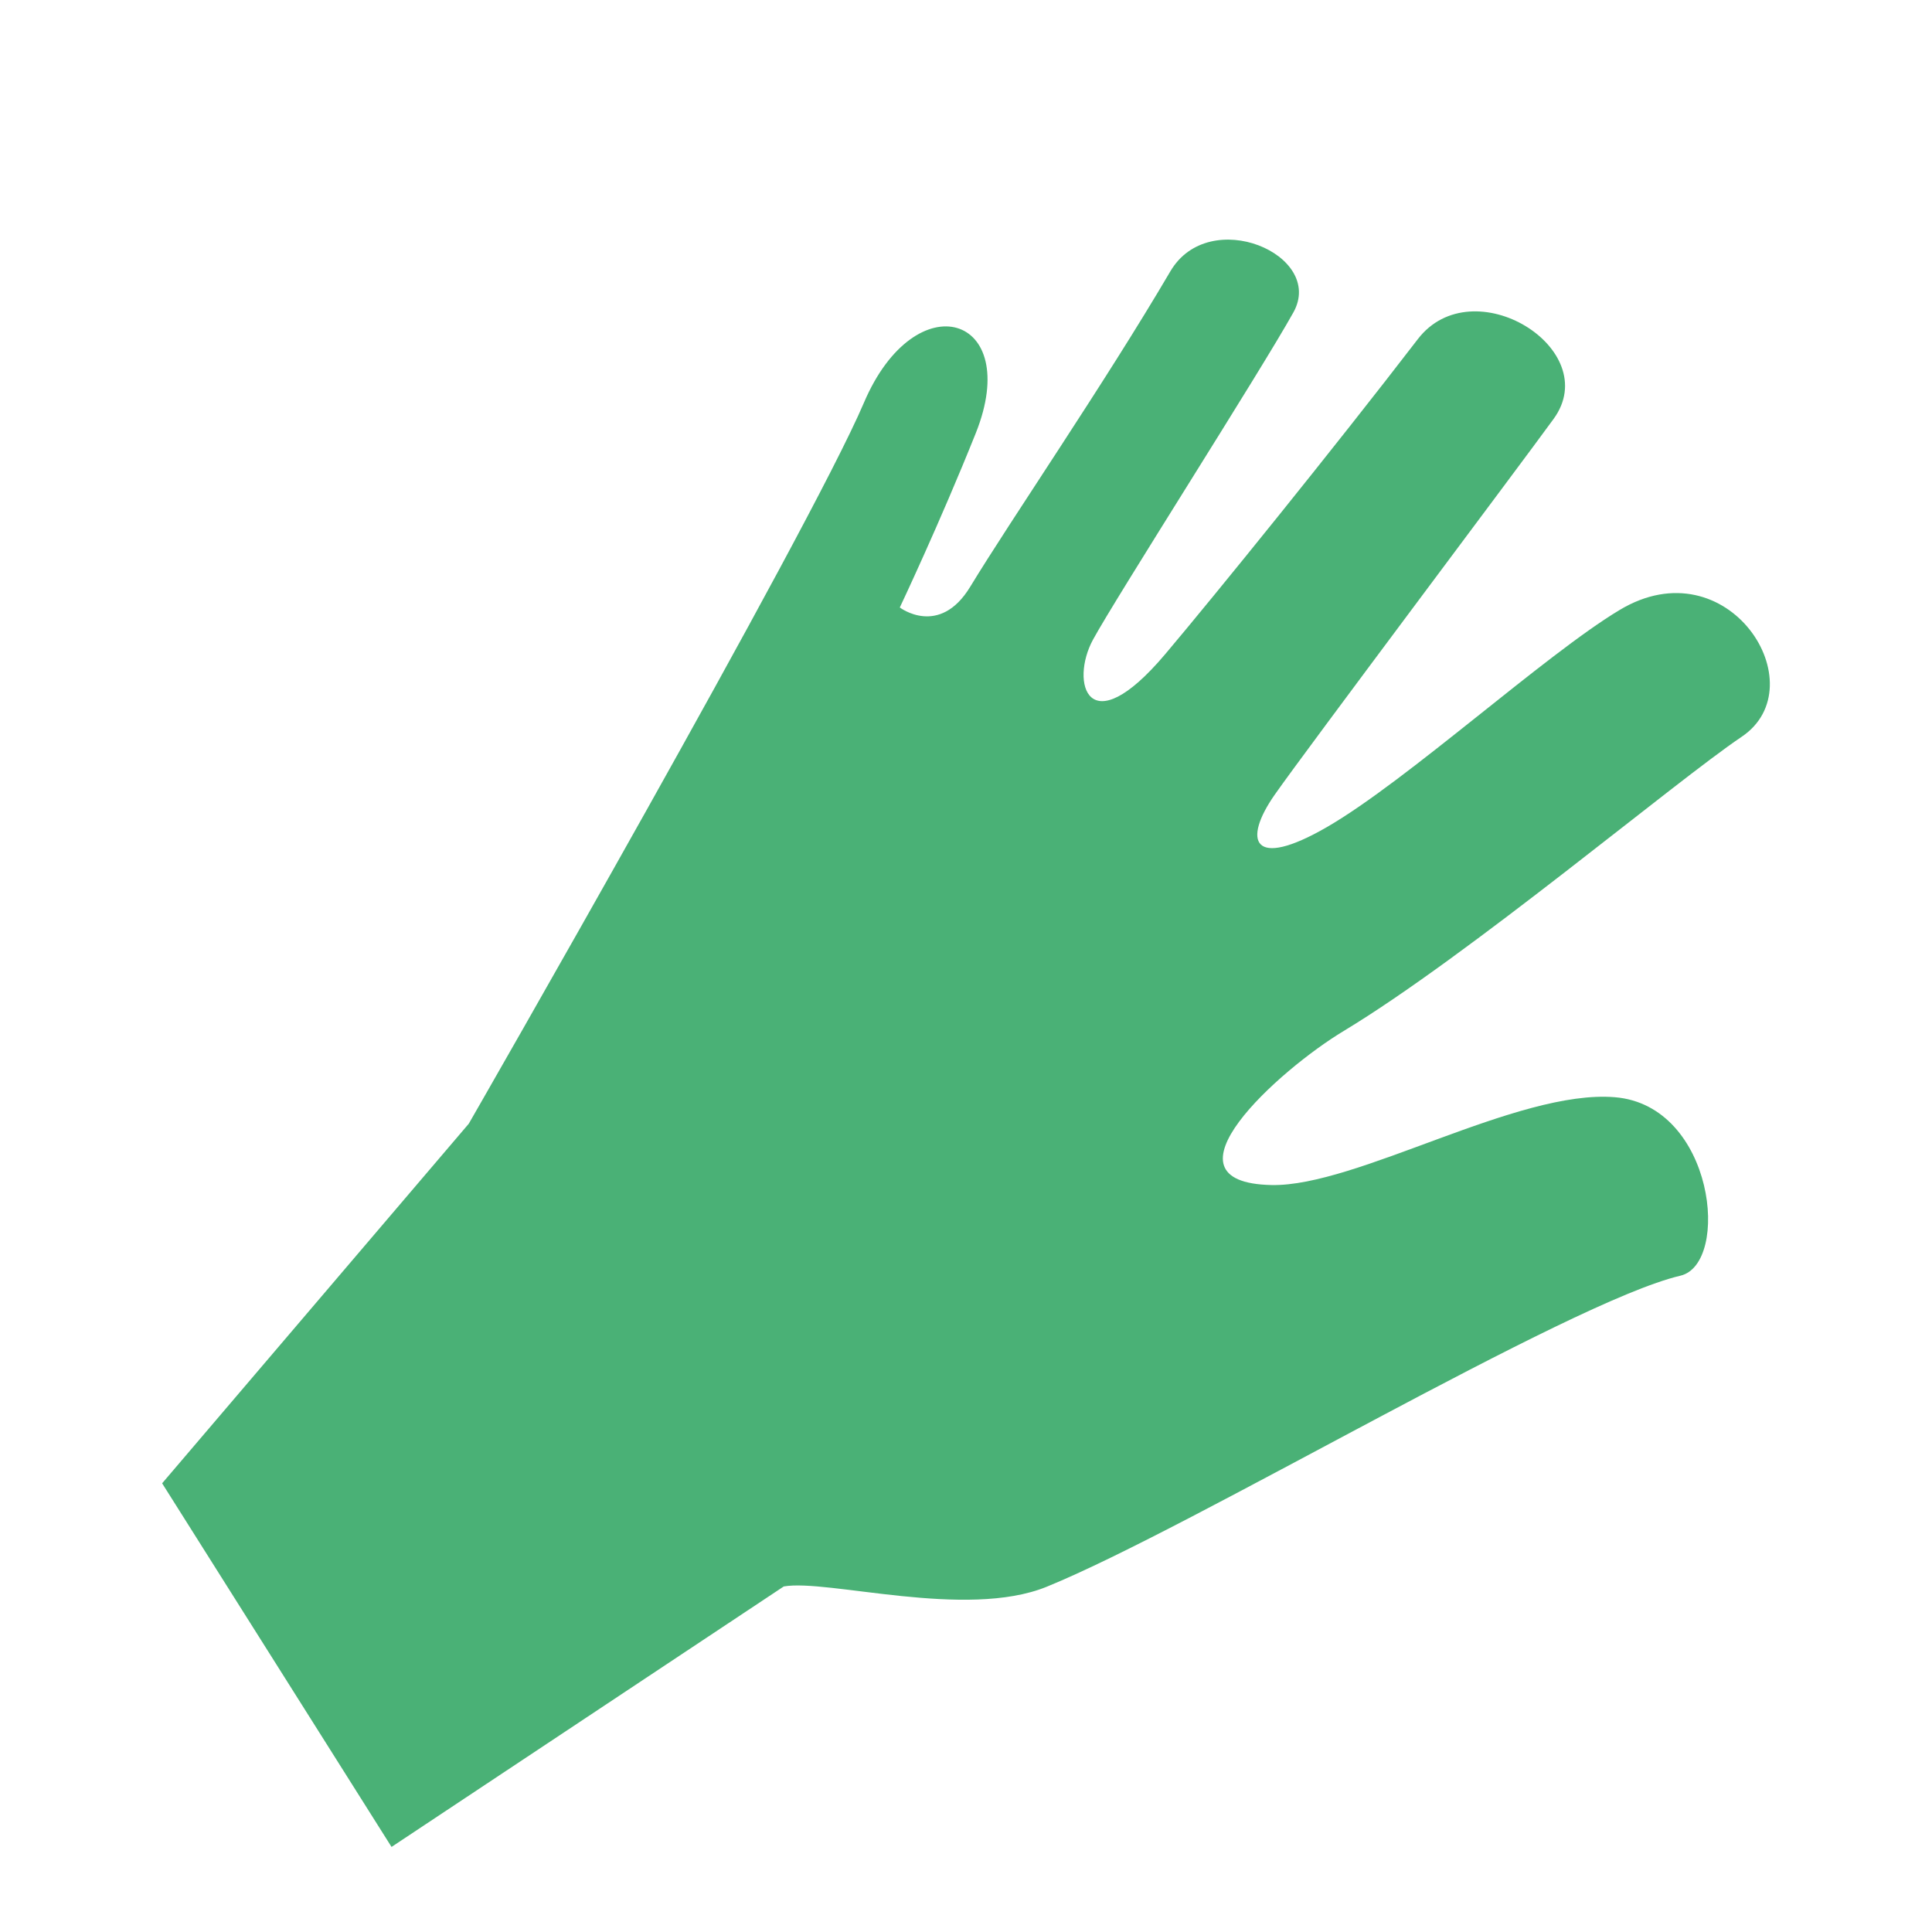
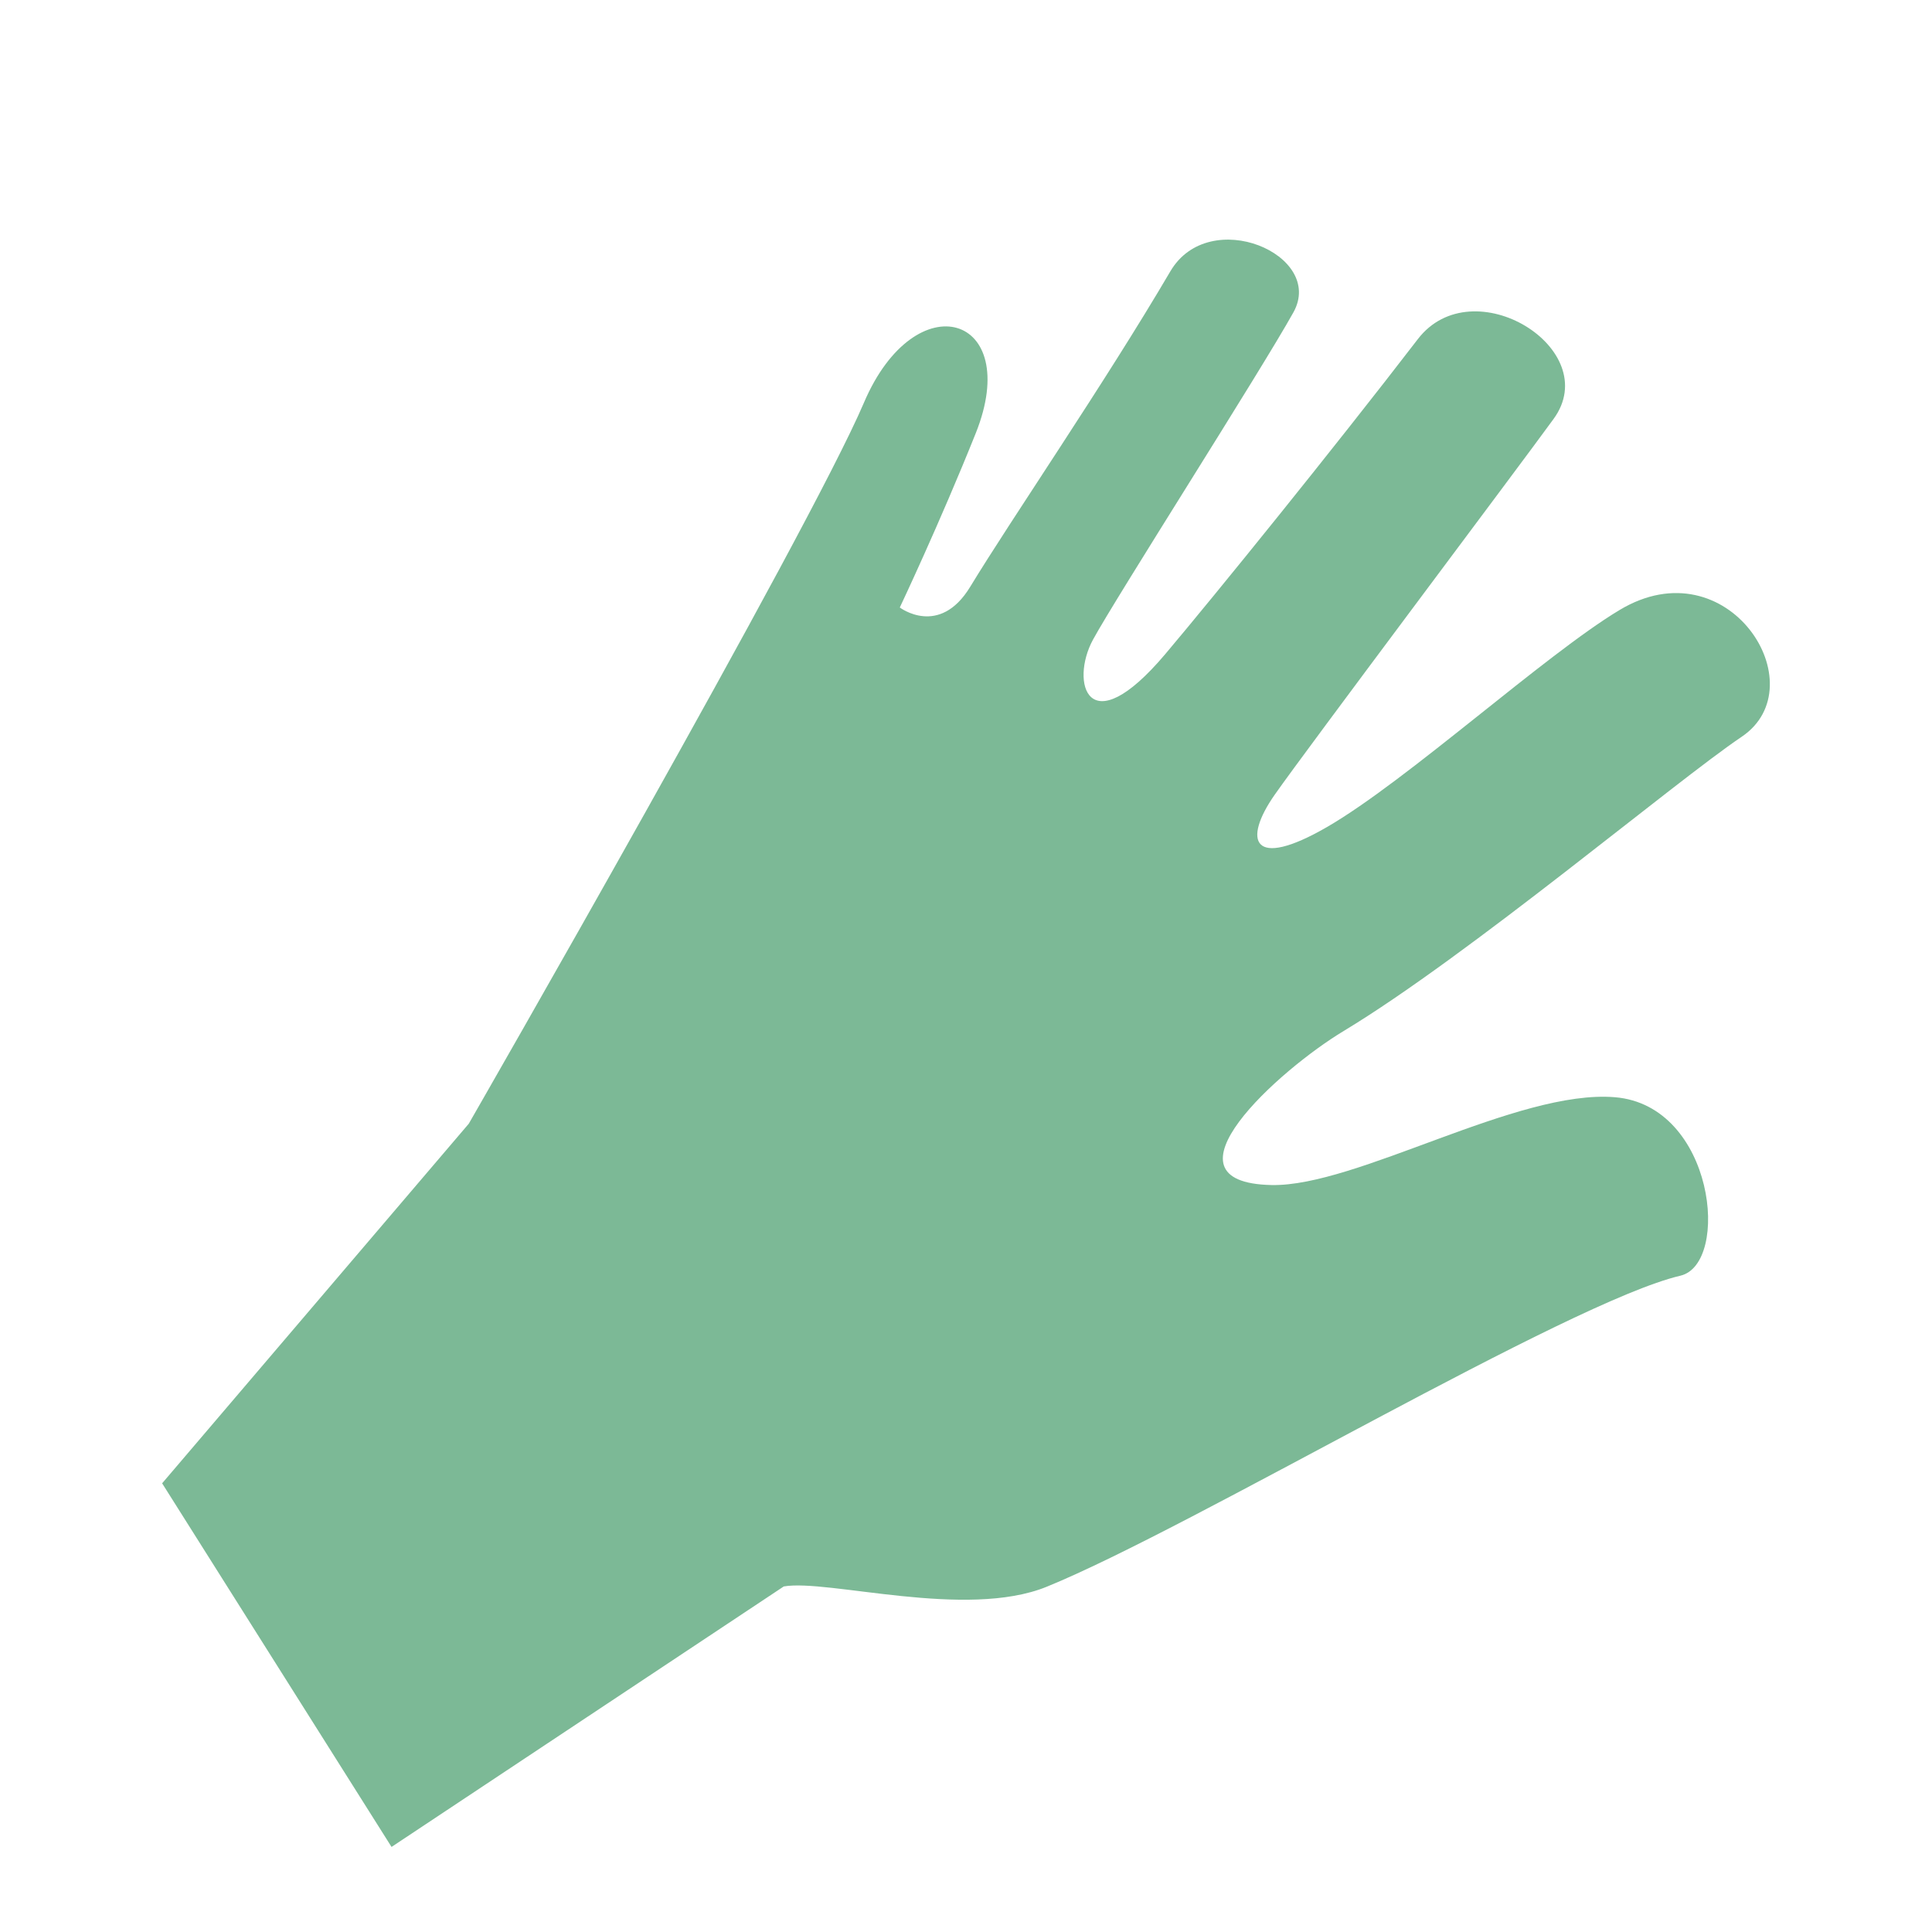
<svg xmlns="http://www.w3.org/2000/svg" version="1.0" id="Layer_1" x="0px" y="0px" width="300px" height="300px" viewBox="0 0 300 300" enable-background="new 0 0 300 300" xml:space="preserve">
  <g>
-     <path fill="#4AB176" d="M121.702,246.343c6.795-1.194,28.309,5.154,40.833,0.045c22.55-9.18,81.094-44.245,98.391-48.297   c7.799-1.825,5.354-26.442-10.17-27.716c-15.127-1.246-40.093,13.904-53.306,13.638c-18.349-0.369,1.178-17.896,11.214-23.932   c19.422-11.723,51.433-38.712,61.793-45.683c11.735-7.914-2.09-29.82-18.971-19.676c-11.593,6.956-33.021,26.526-45.433,33.701   c-11.649,6.736-13.108,2.105-8.104-5.037c4.919-7.024,37.647-50.569,43.296-58.341c7.883-10.845-12.545-23.505-21.088-12.382   c-13.103,17.051-31.413,39.663-39.243,48.938c-12.022,14.216-14.781,4.338-11.204-2.258c3.507-6.467,26.015-41.645,31.134-50.845   c4.968-8.933-13.05-16.686-19.115-6.362C171.504,59.557,157,80.664,150.653,91.116c-4.8,7.892-10.933,3.215-10.933,3.215   s6.193-13.062,11.804-27.086c7.336-18.381-9.341-23.568-17.381-4.697C125.566,82.663,72.79,174.49,72.79,174.49l-47.614,55.838   l35.622,56.462L121.702,246.343z" />
+     <path fill="#7CB996" d="M121.702,246.343c6.795-1.194,28.309,5.154,40.833,0.045c22.55-9.18,81.094-44.245,98.391-48.297   c7.799-1.825,5.354-26.442-10.17-27.716c-15.127-1.246-40.093,13.904-53.306,13.638c-18.349-0.369,1.178-17.896,11.214-23.932   c19.422-11.723,51.433-38.712,61.793-45.683c11.735-7.914-2.09-29.82-18.971-19.676c-11.593,6.956-33.021,26.526-45.433,33.701   c-11.649,6.736-13.108,2.105-8.104-5.037c4.919-7.024,37.647-50.569,43.296-58.341c7.883-10.845-12.545-23.505-21.088-12.382   c-13.103,17.051-31.413,39.663-39.243,48.938c-12.022,14.216-14.781,4.338-11.204-2.258c3.507-6.467,26.015-41.645,31.134-50.845   c4.968-8.933-13.05-16.686-19.115-6.362C171.504,59.557,157,80.664,150.653,91.116c-4.8,7.892-10.933,3.215-10.933,3.215   s6.193-13.062,11.804-27.086c7.336-18.381-9.341-23.568-17.381-4.697C125.566,82.663,72.79,174.49,72.79,174.49l-47.614,55.838   l35.622,56.462L121.702,246.343z" />
  </g>
</svg>
